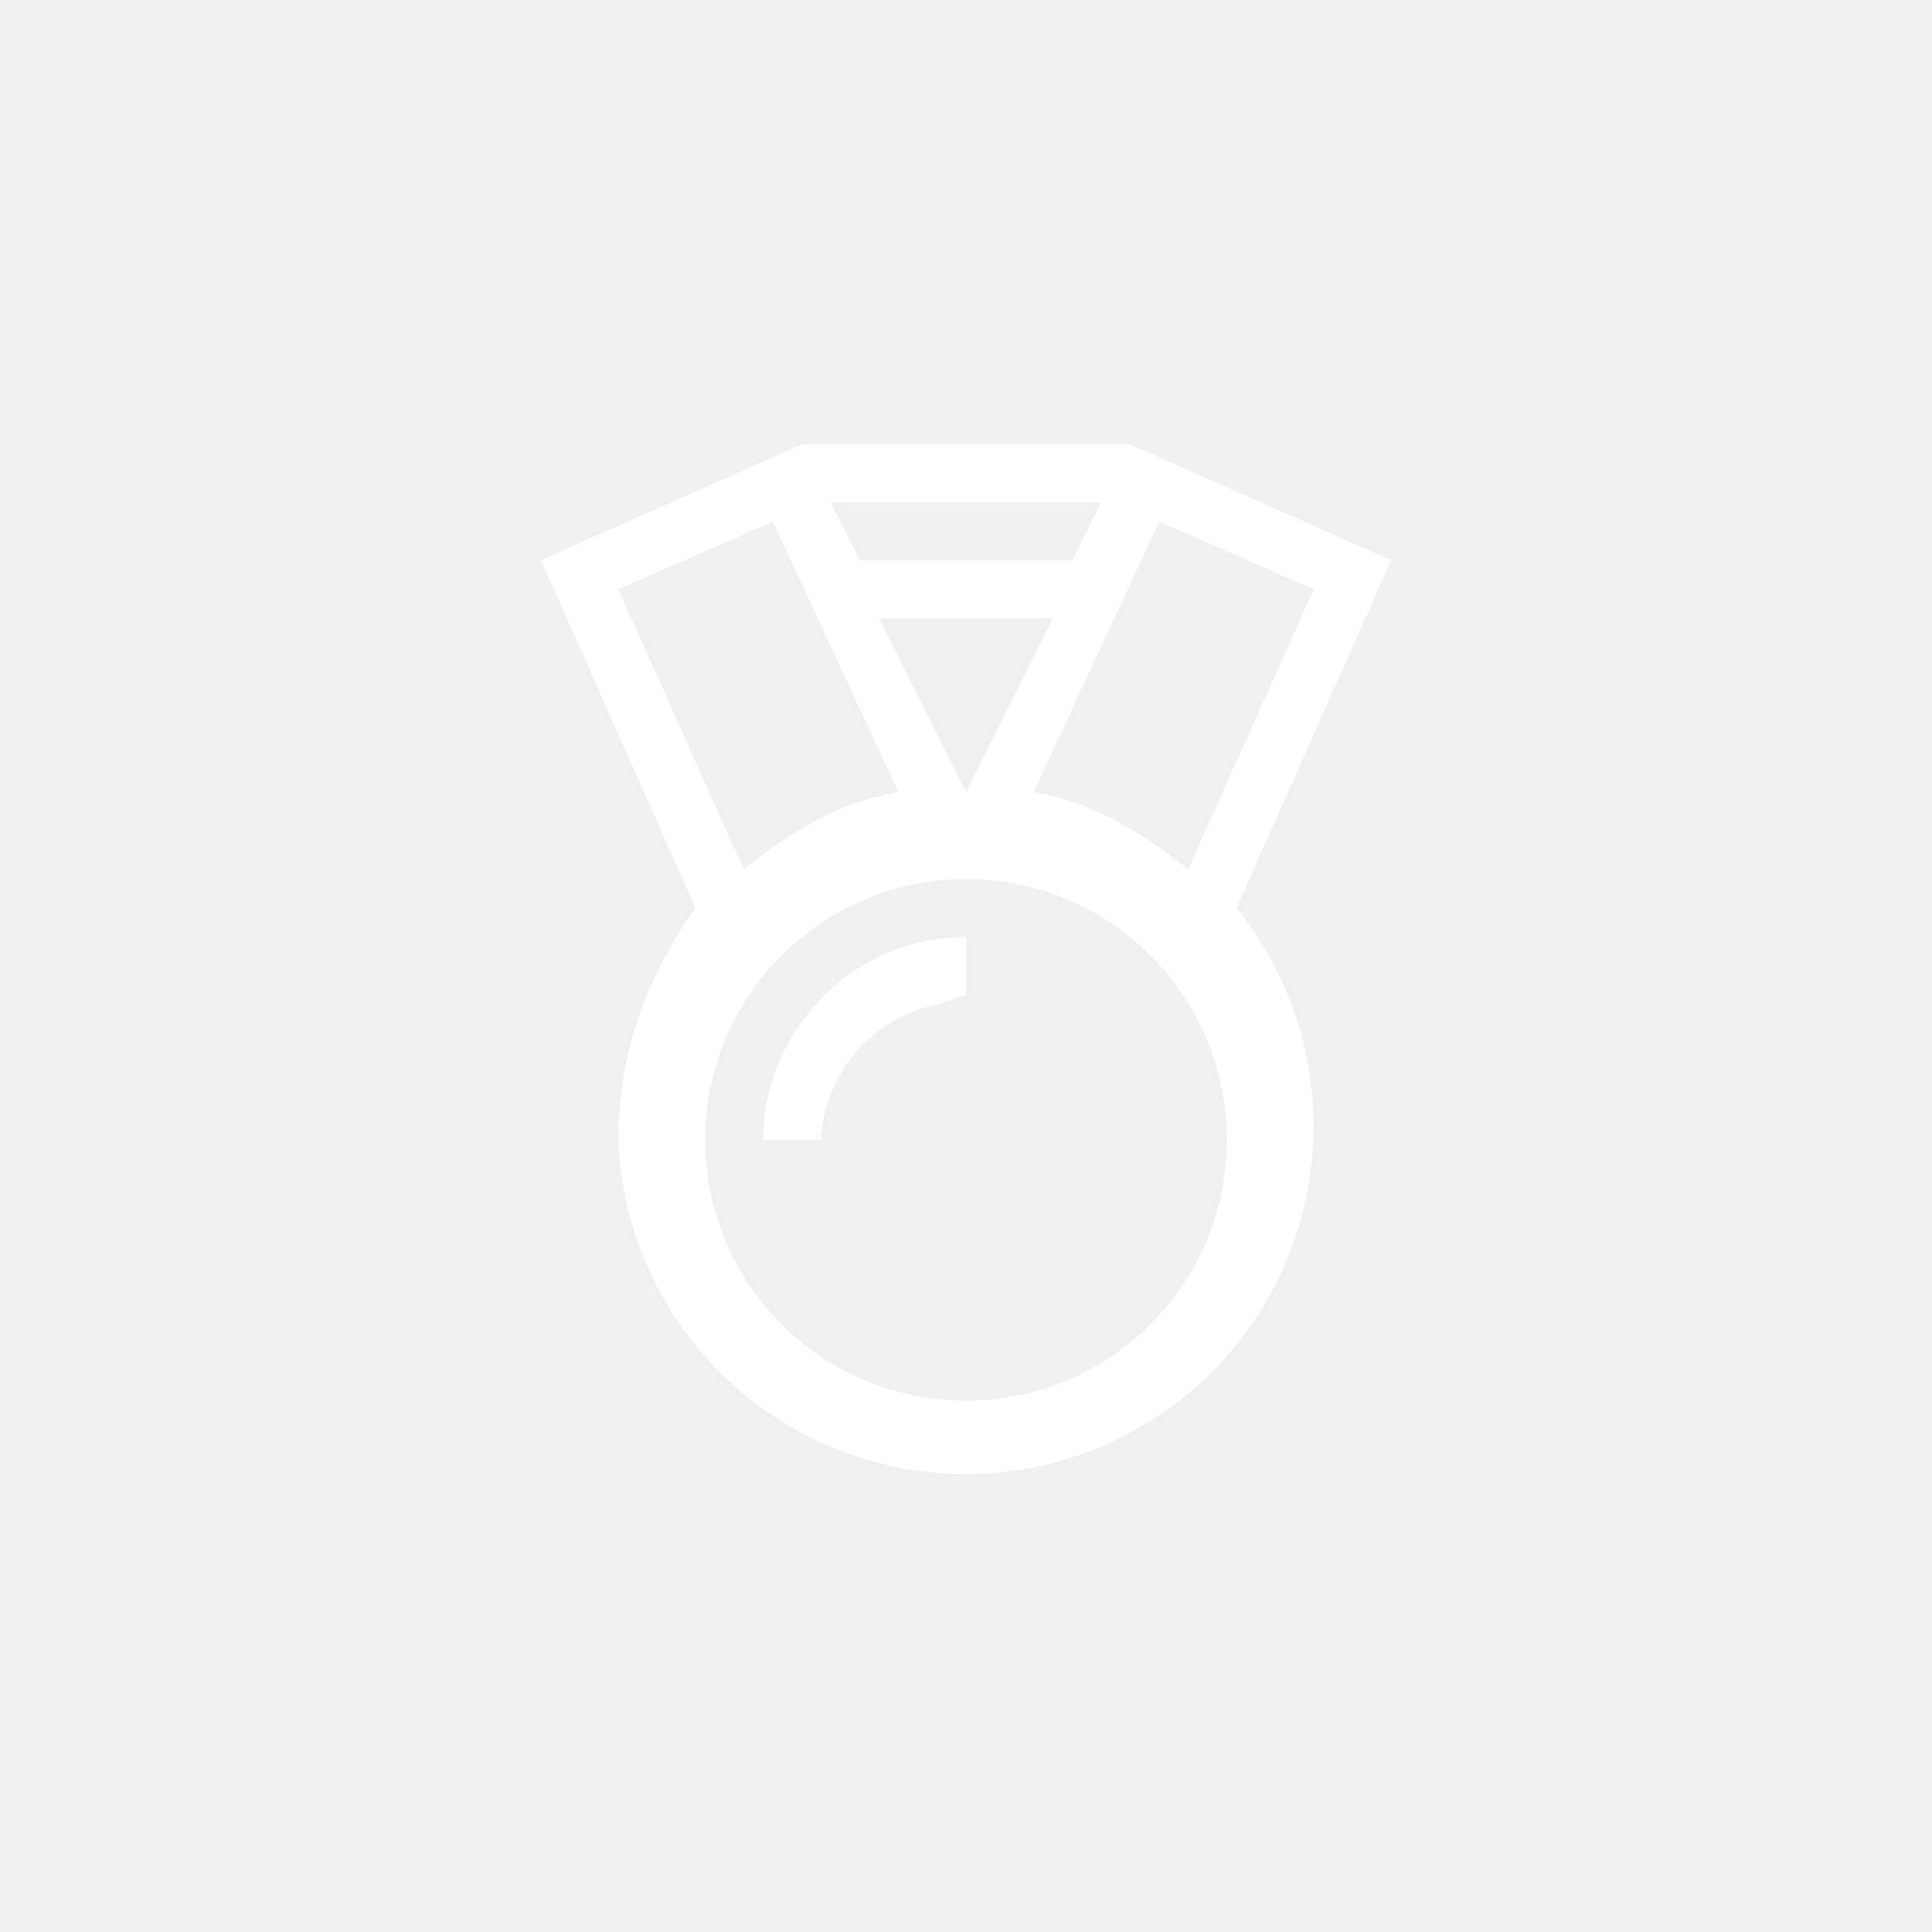
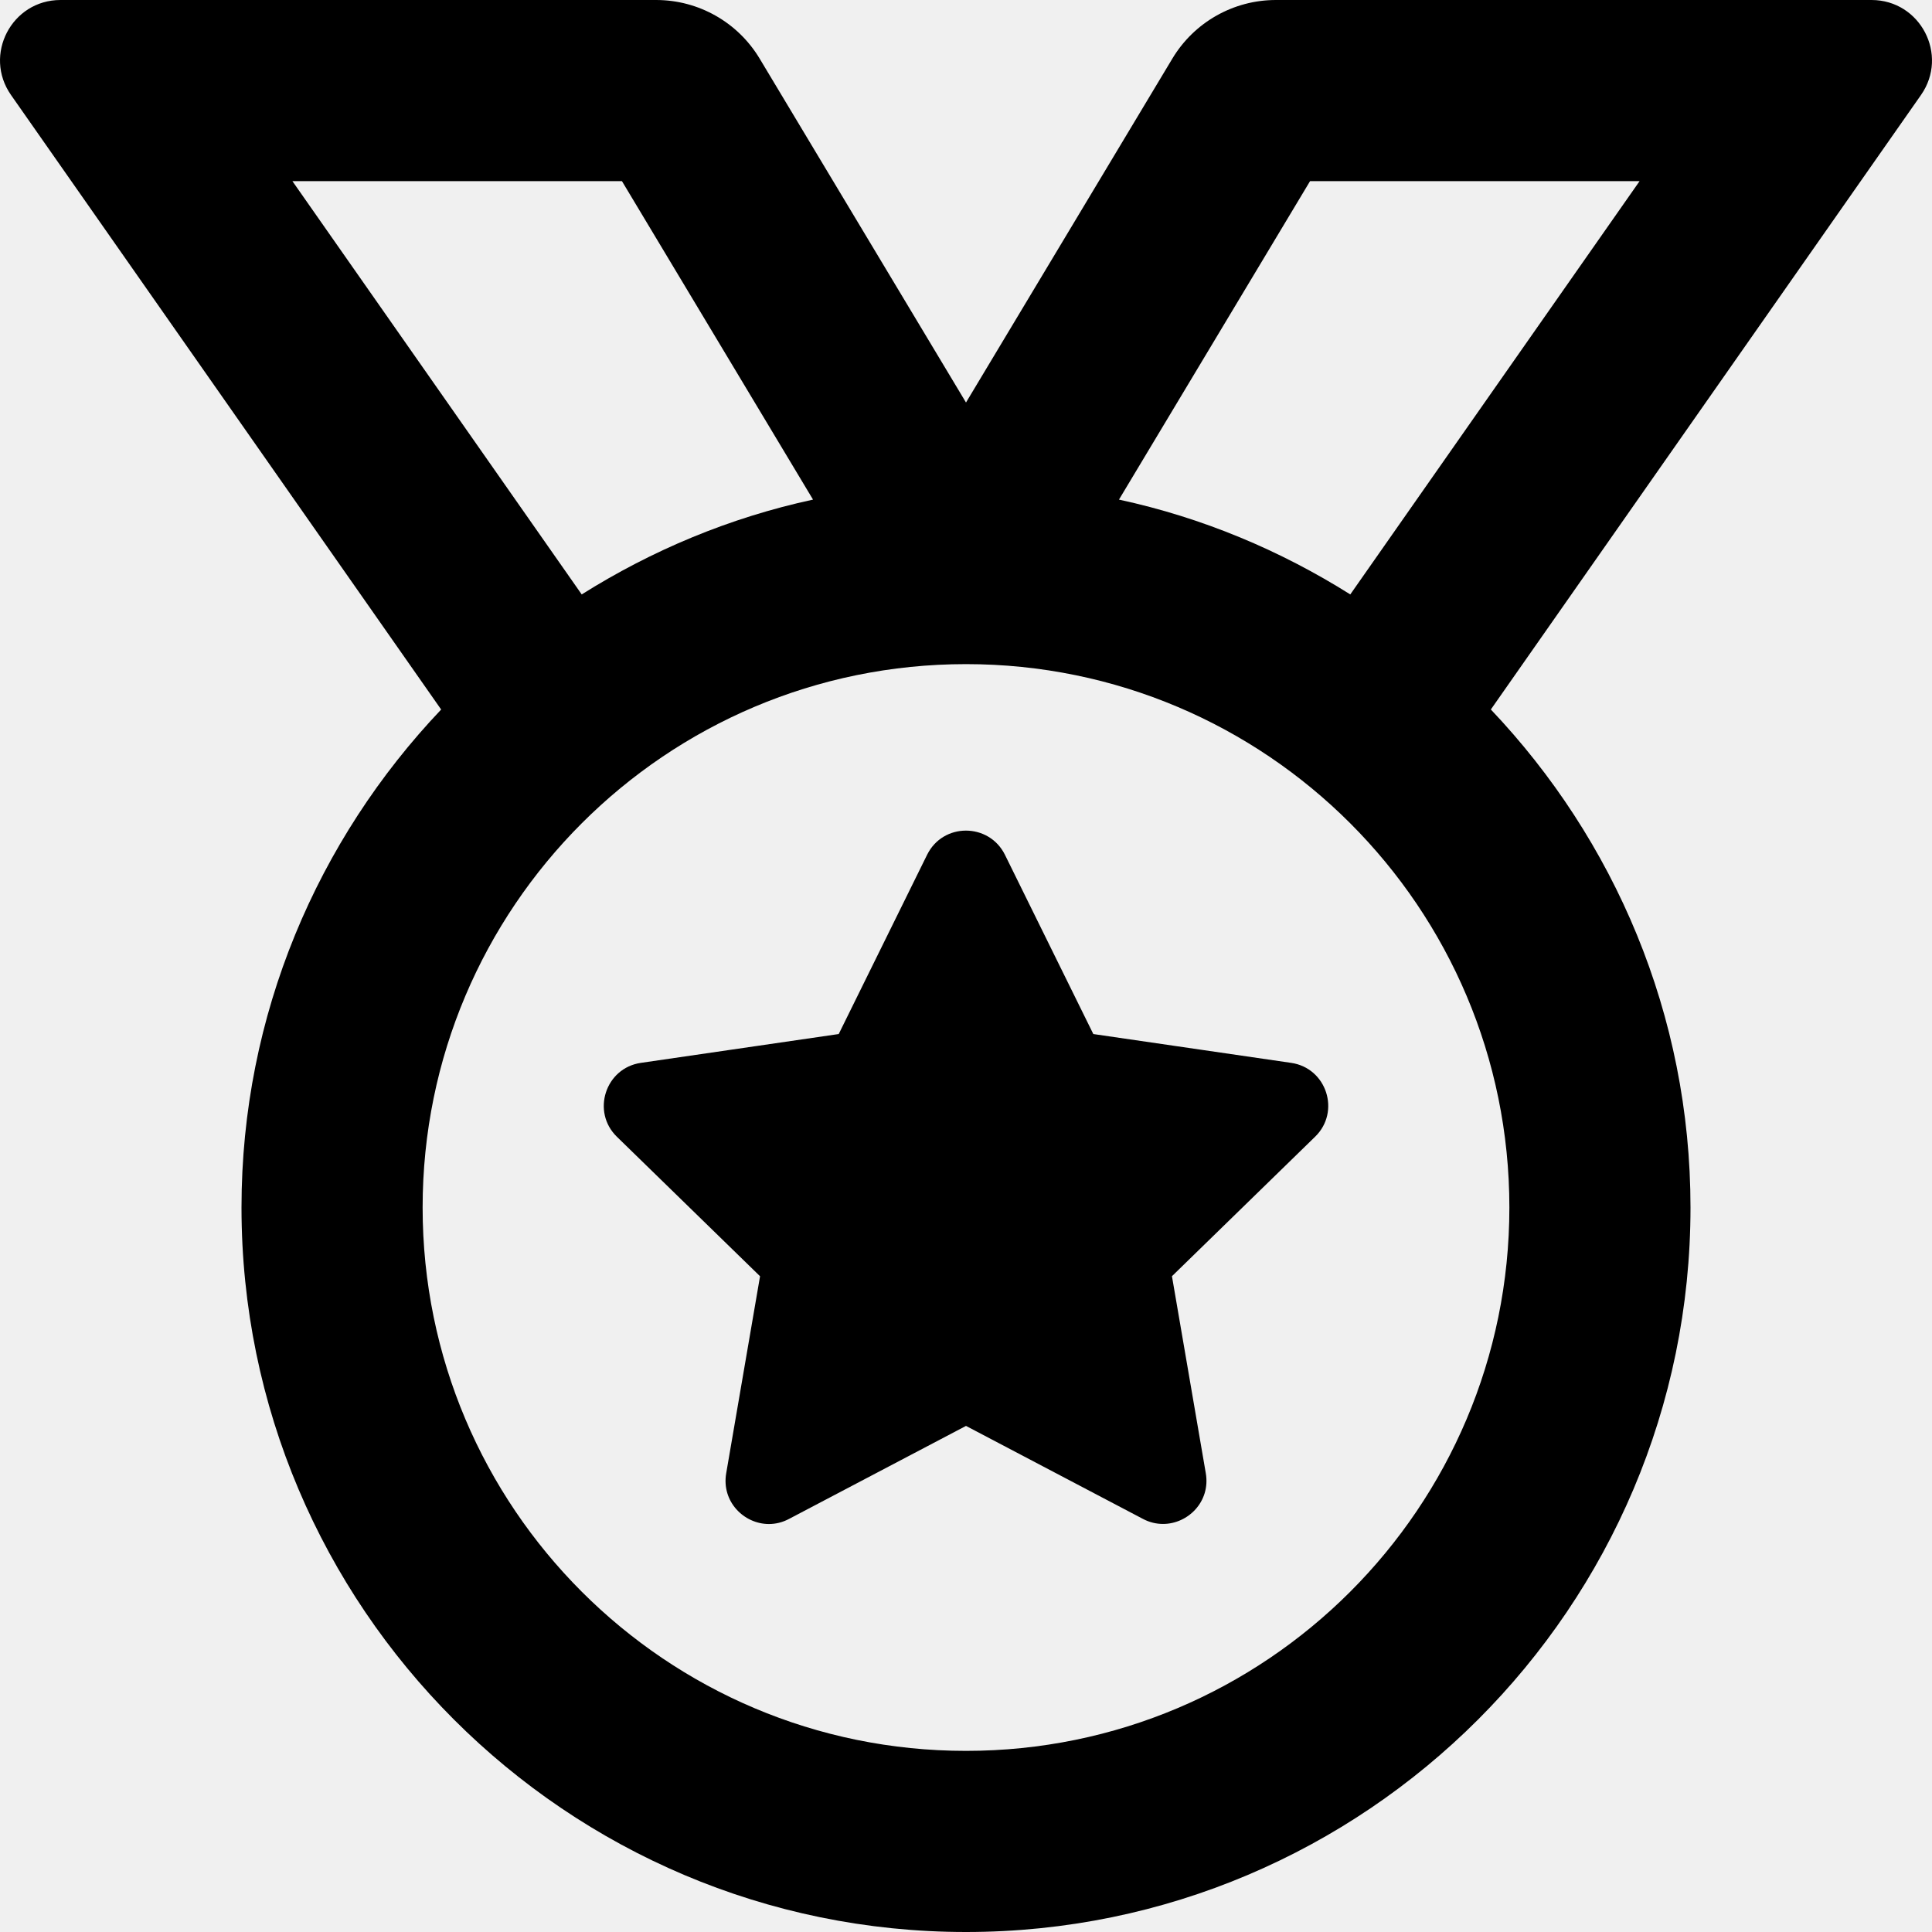
- <svg xmlns="http://www.w3.org/2000/svg" viewBox="0 0 200 200">
-   <path fill="#fff" d="M83 46L56 58l16 36c-5 7-8 15-8 24a36 36 0 1 0 64-24l16-36-27-12H83zm31 6l-3 6H89l-3-6h28zm-5 12l-9 18-9-18h18zm-45-3l16-7 13 28c-6 1-11 4-16 8L64 61zm36 84a27 27 0 1 1 0-54 27 27 0 0 1 0 54zm20-91l16 7-13 29c-5-4-10-7-16-8l13-28z" />
-   <path fill="#fff" d="M79 118h6a15 15 0 0 1 12-14l3-1v-6c-12 0-21 10-21 21z" />
+ <svg xmlns="http://www.w3.org/2000/svg" aria-hidden="true" focusable="false" data-prefix="far" data-icon="medal" class="svg-inline--fa fa-medal fa-w-16" role="img" viewBox="0 0 512 512">
+   <path fill="currentColor" d="M342.17 281.67l-52.43-7.64-23.43-47.52c-2.11-4.25-6.22-6.39-10.33-6.39-4.08 0-8.16 2.12-10.28 6.39l-23.43 47.52-52.43 7.64c-9.4 1.36-13.17 12.96-6.35 19.59l37.93 36.96-8.97 52.22c-1.28 7.46 4.67 13.44 11.32 13.44 1.77 0 3.58-.42 5.33-1.35l46.9-24.65 46.9 24.65c1.74.92 3.55 1.33 5.31 1.33 6.66 0 12.62-5.96 11.34-13.43l-8.97-52.22 37.93-36.96c6.83-6.63 3.06-18.22-6.34-19.58zM495.97 0H338.12c-11.24 0-21.66 5.9-27.44 15.54L256 106.67l-54.68-91.13A31.997 31.997 0 0 0 173.88 0H16.03C3.08 0-4.5 14.57 2.92 25.18l113.99 162.85C84.21 222.47 64 268.87 64 320c0 105.87 86.13 192 192 192s192-86.13 192-192c0-51.13-20.21-97.53-52.91-131.98L509.08 25.18C516.5 14.57 508.92 0 495.97 0zM77.49 48h87.33l50.64 84.4c-22.11 4.78-42.73 13.45-61.3 25.13L77.49 48zM400 320c0 79.53-64.47 144-144 144s-144-64.47-144-144 64.47-144 144-144 144 64.47 144 144zm-42.16-162.47c-18.57-11.68-39.19-20.36-61.3-25.13L347.18 48h87.33l-76.67 109.53z" />
</svg>
